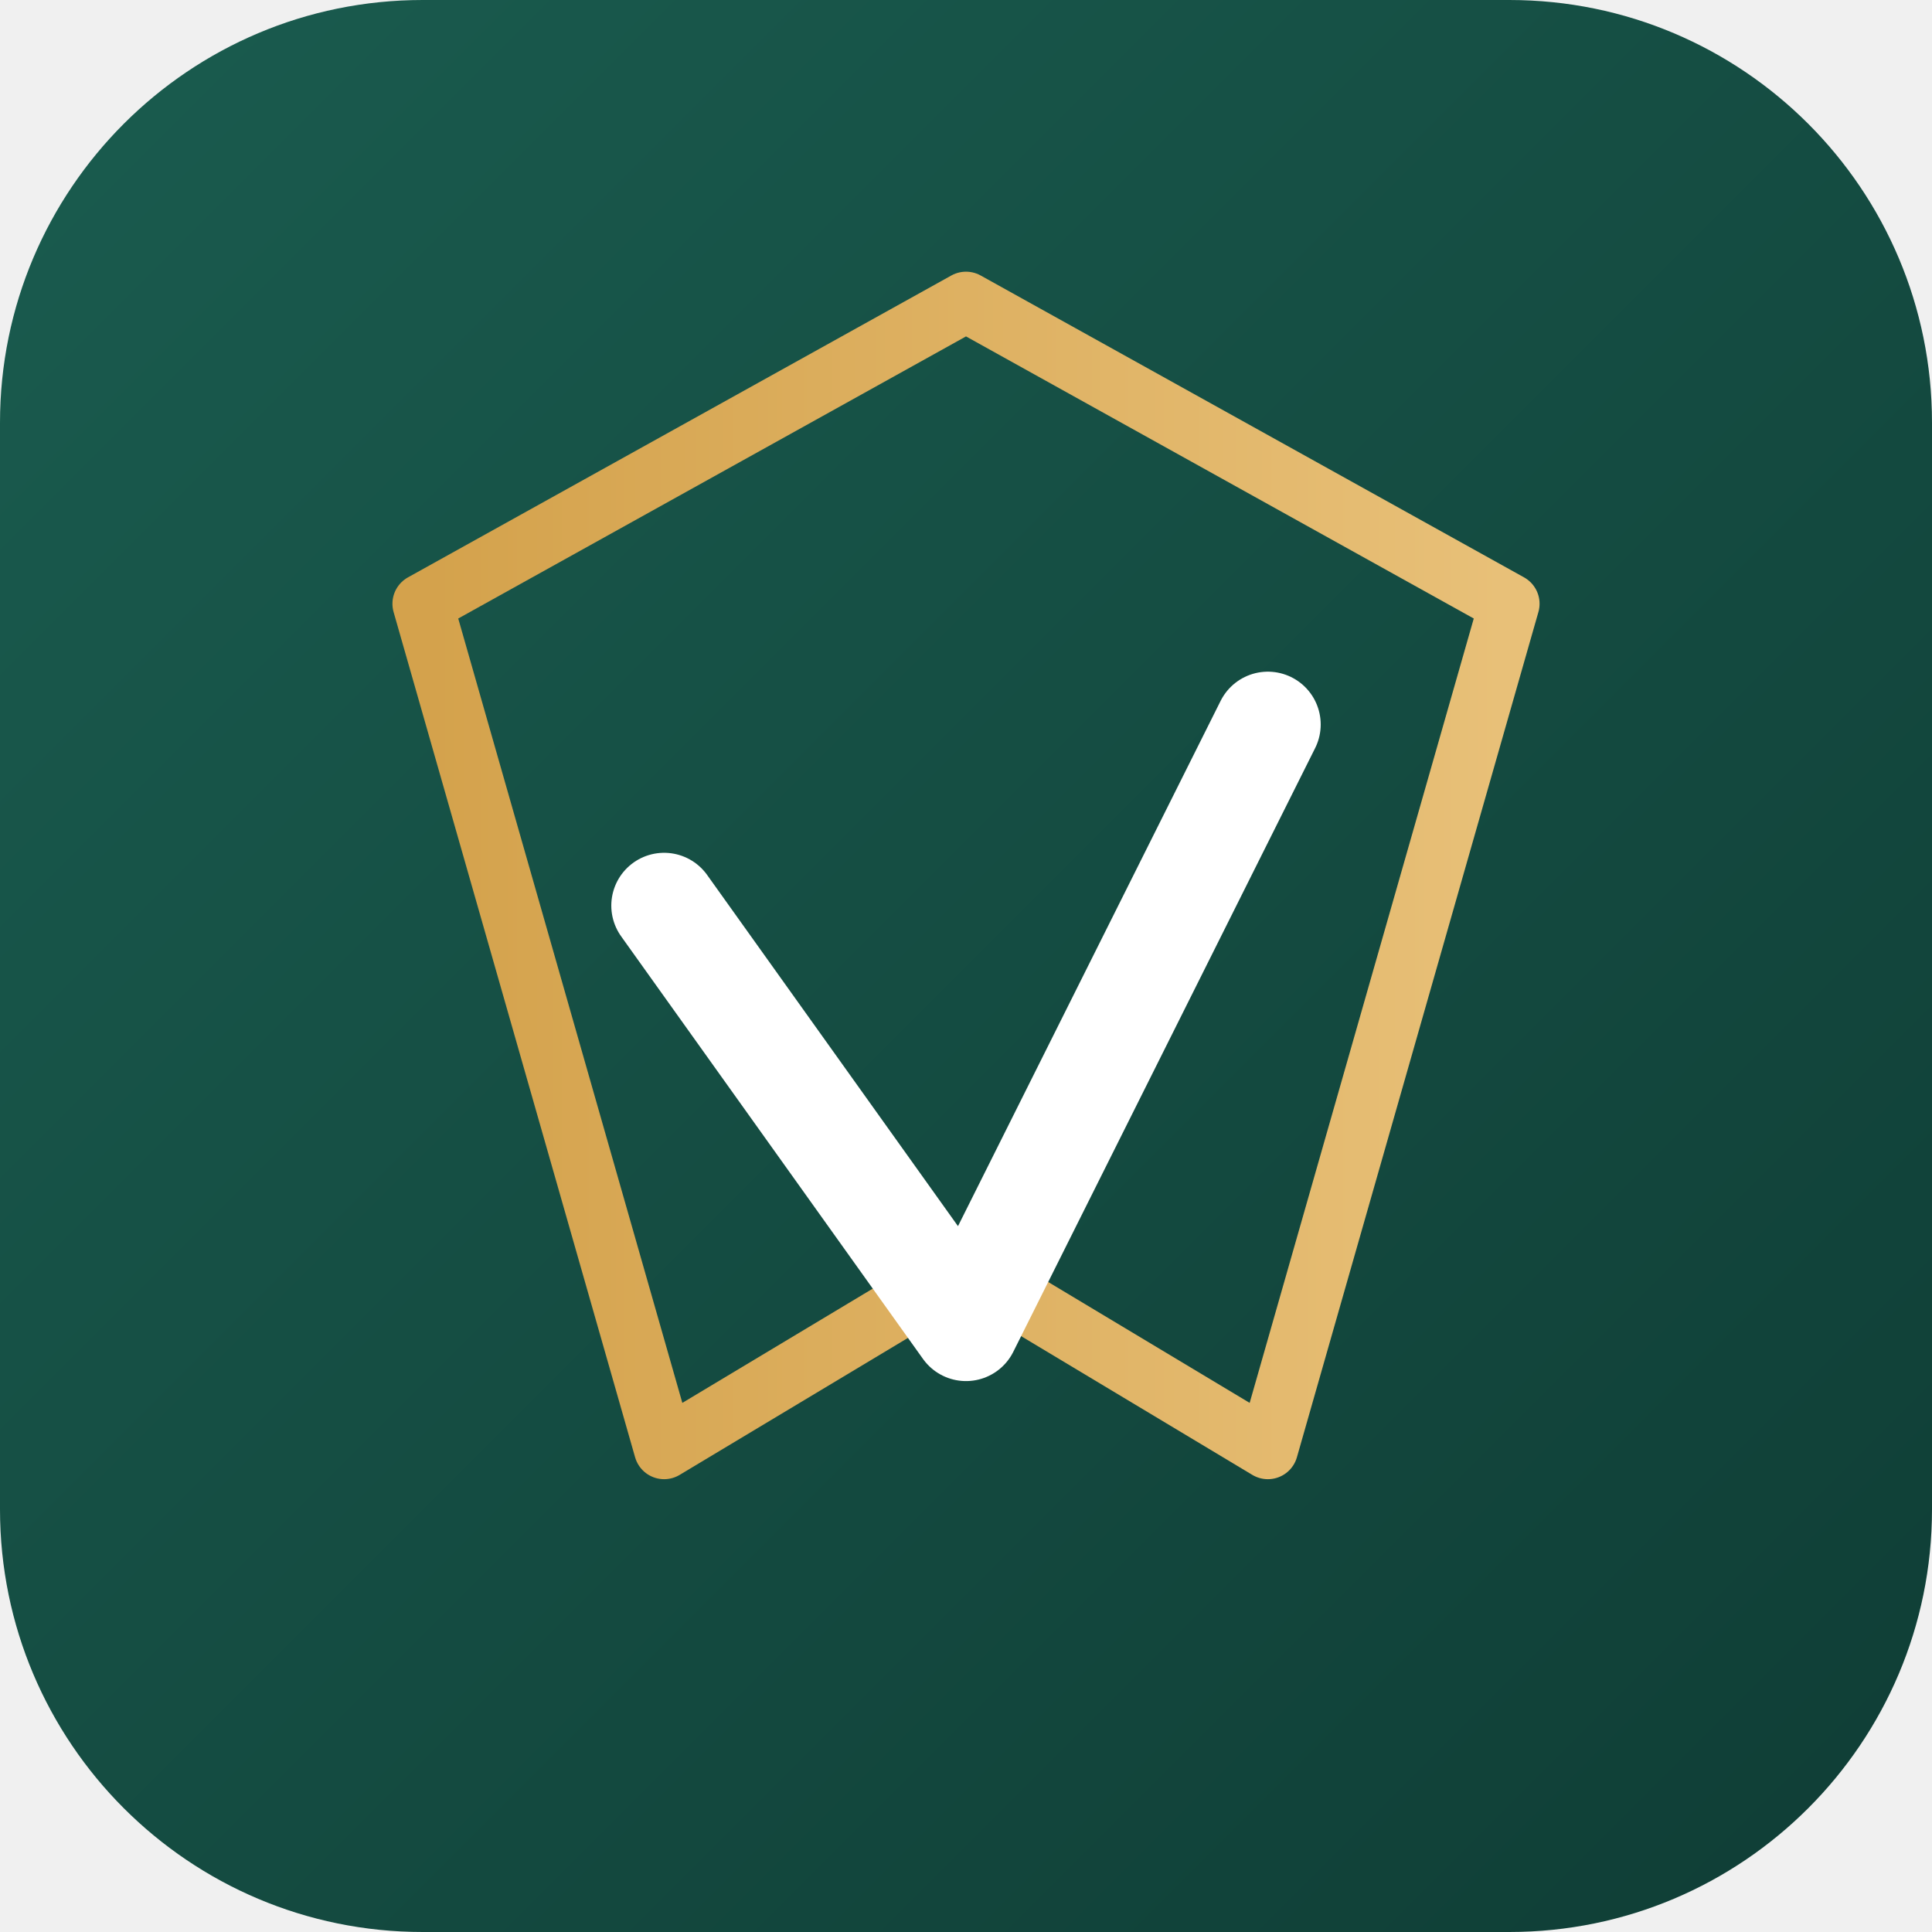
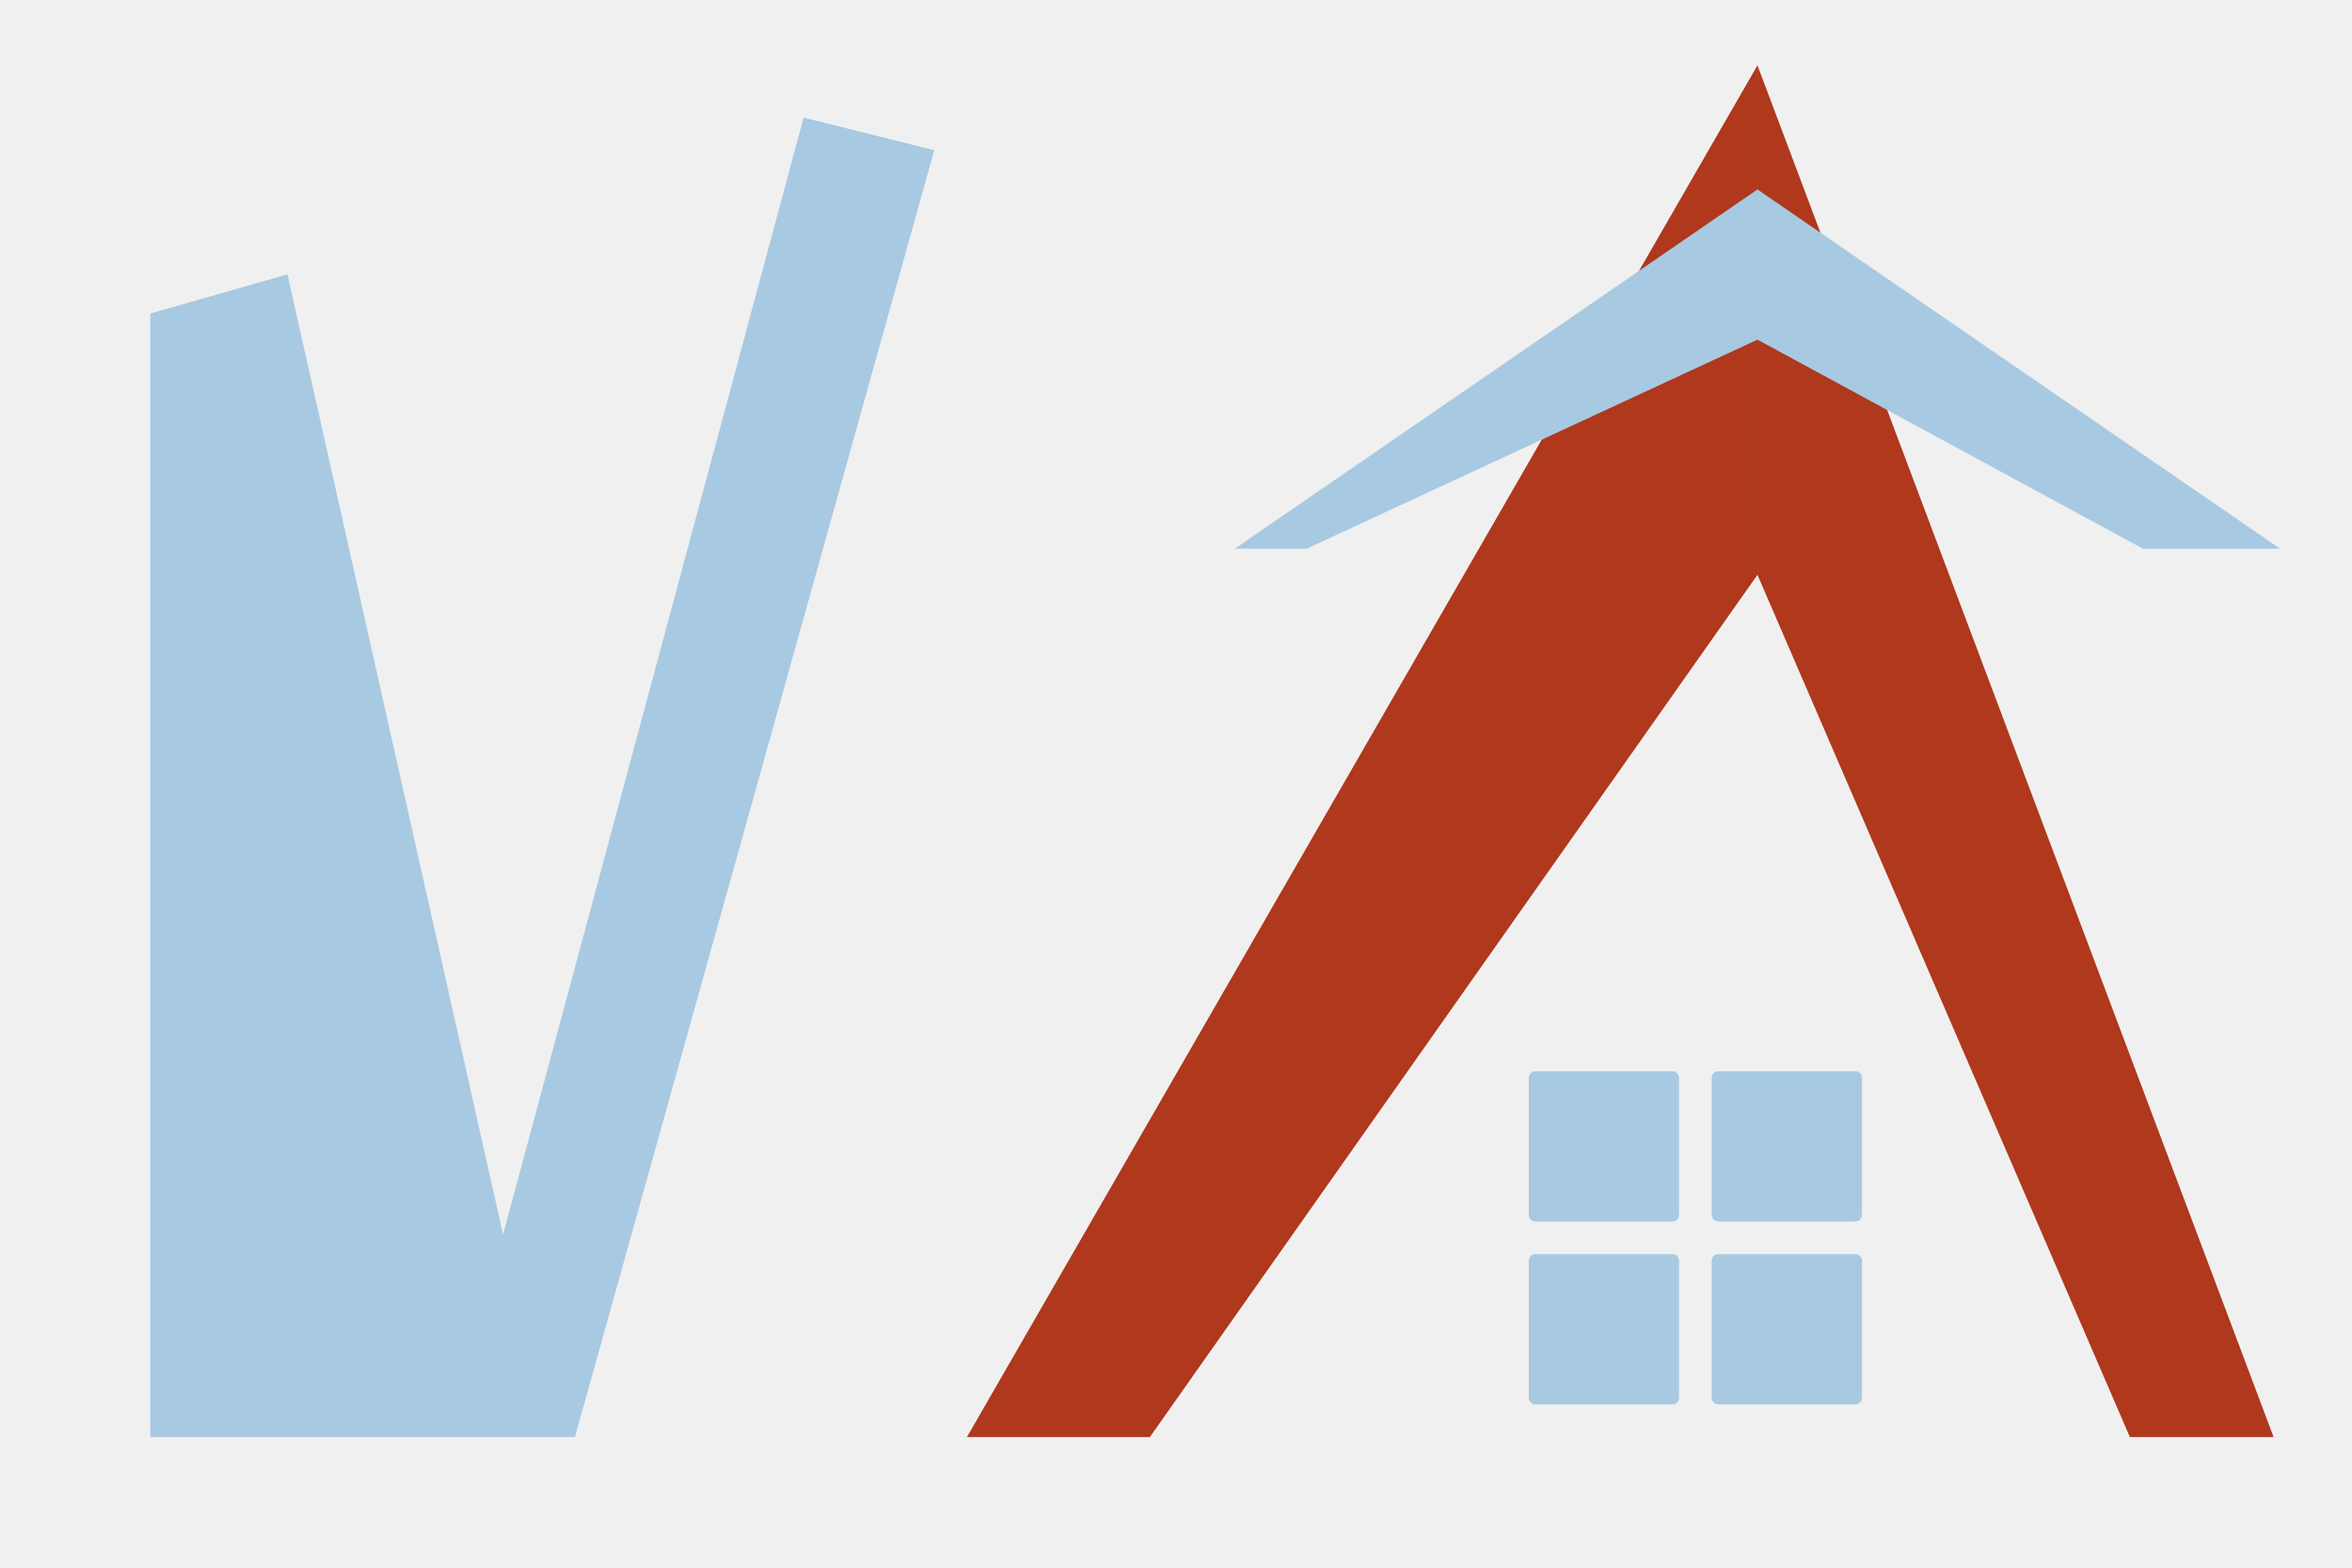
- <svg xmlns="http://www.w3.org/2000/svg" viewBox="0 0 64 64">
-   <defs>
-     <linearGradient id="bg" x1="0%" y1="0%" x2="100%" y2="100%">
-       <stop offset="0%" stop-color="#1a5c4f" />
-       <stop offset="100%" stop-color="#0f3d35" />
-     </linearGradient>
-     <linearGradient id="gold" x1="0%" y1="0%" x2="100%" y2="0%">
-       <stop offset="0%" stop-color="#d4a24c" />
-       <stop offset="100%" stop-color="#e8c078" />
-     </linearGradient>
-   </defs>
-   <rect width="64" height="64" rx="14" fill="url(#bg)" />
-   <path d="M32 10 L50 20 L42 48 L32 42 L22 48 L14 20 Z" fill="none" stroke="url(#gold)" stroke-width="2" stroke-linejoin="round" />
-   <path d="M22 30 L32 44 L42 24" fill="none" stroke="#fff" stroke-width="3.5" stroke-linecap="round" stroke-linejoin="round" />
+ <svg xmlns="http://www.w3.org/2000/svg" viewBox="0 0 720 480" role="img" aria-label="Varol Nakliyat">
+   <path fill="#A8C9E2" d="M46 96 L46 440 L176 440 L286 46 L246 36 L154 378 L88 84 Z" />
+   <path fill="#AF381D" d="M538 20 L296 440 L352 440 L538 176 Z" />
+   <path fill="#AF381D" d="M538 20 L696 440 L652 440 L538 176 Z" />
+   <path fill="#A8C9E2" d="M378 168 L538 58 L698 168 L656 168 L538 104 L400 168 Z" />
+   <rect fill="#A8C9E2" x="468" y="328" width="46" height="46" rx="2" />
+   <rect fill="#A8C9E2" x="524" y="328" width="46" height="46" rx="2" />
+   <rect fill="#A8C9E2" x="468" y="384" width="46" height="46" rx="2" />
+   <rect fill="#A8C9E2" x="524" y="384" width="46" height="46" rx="2" />
</svg>
